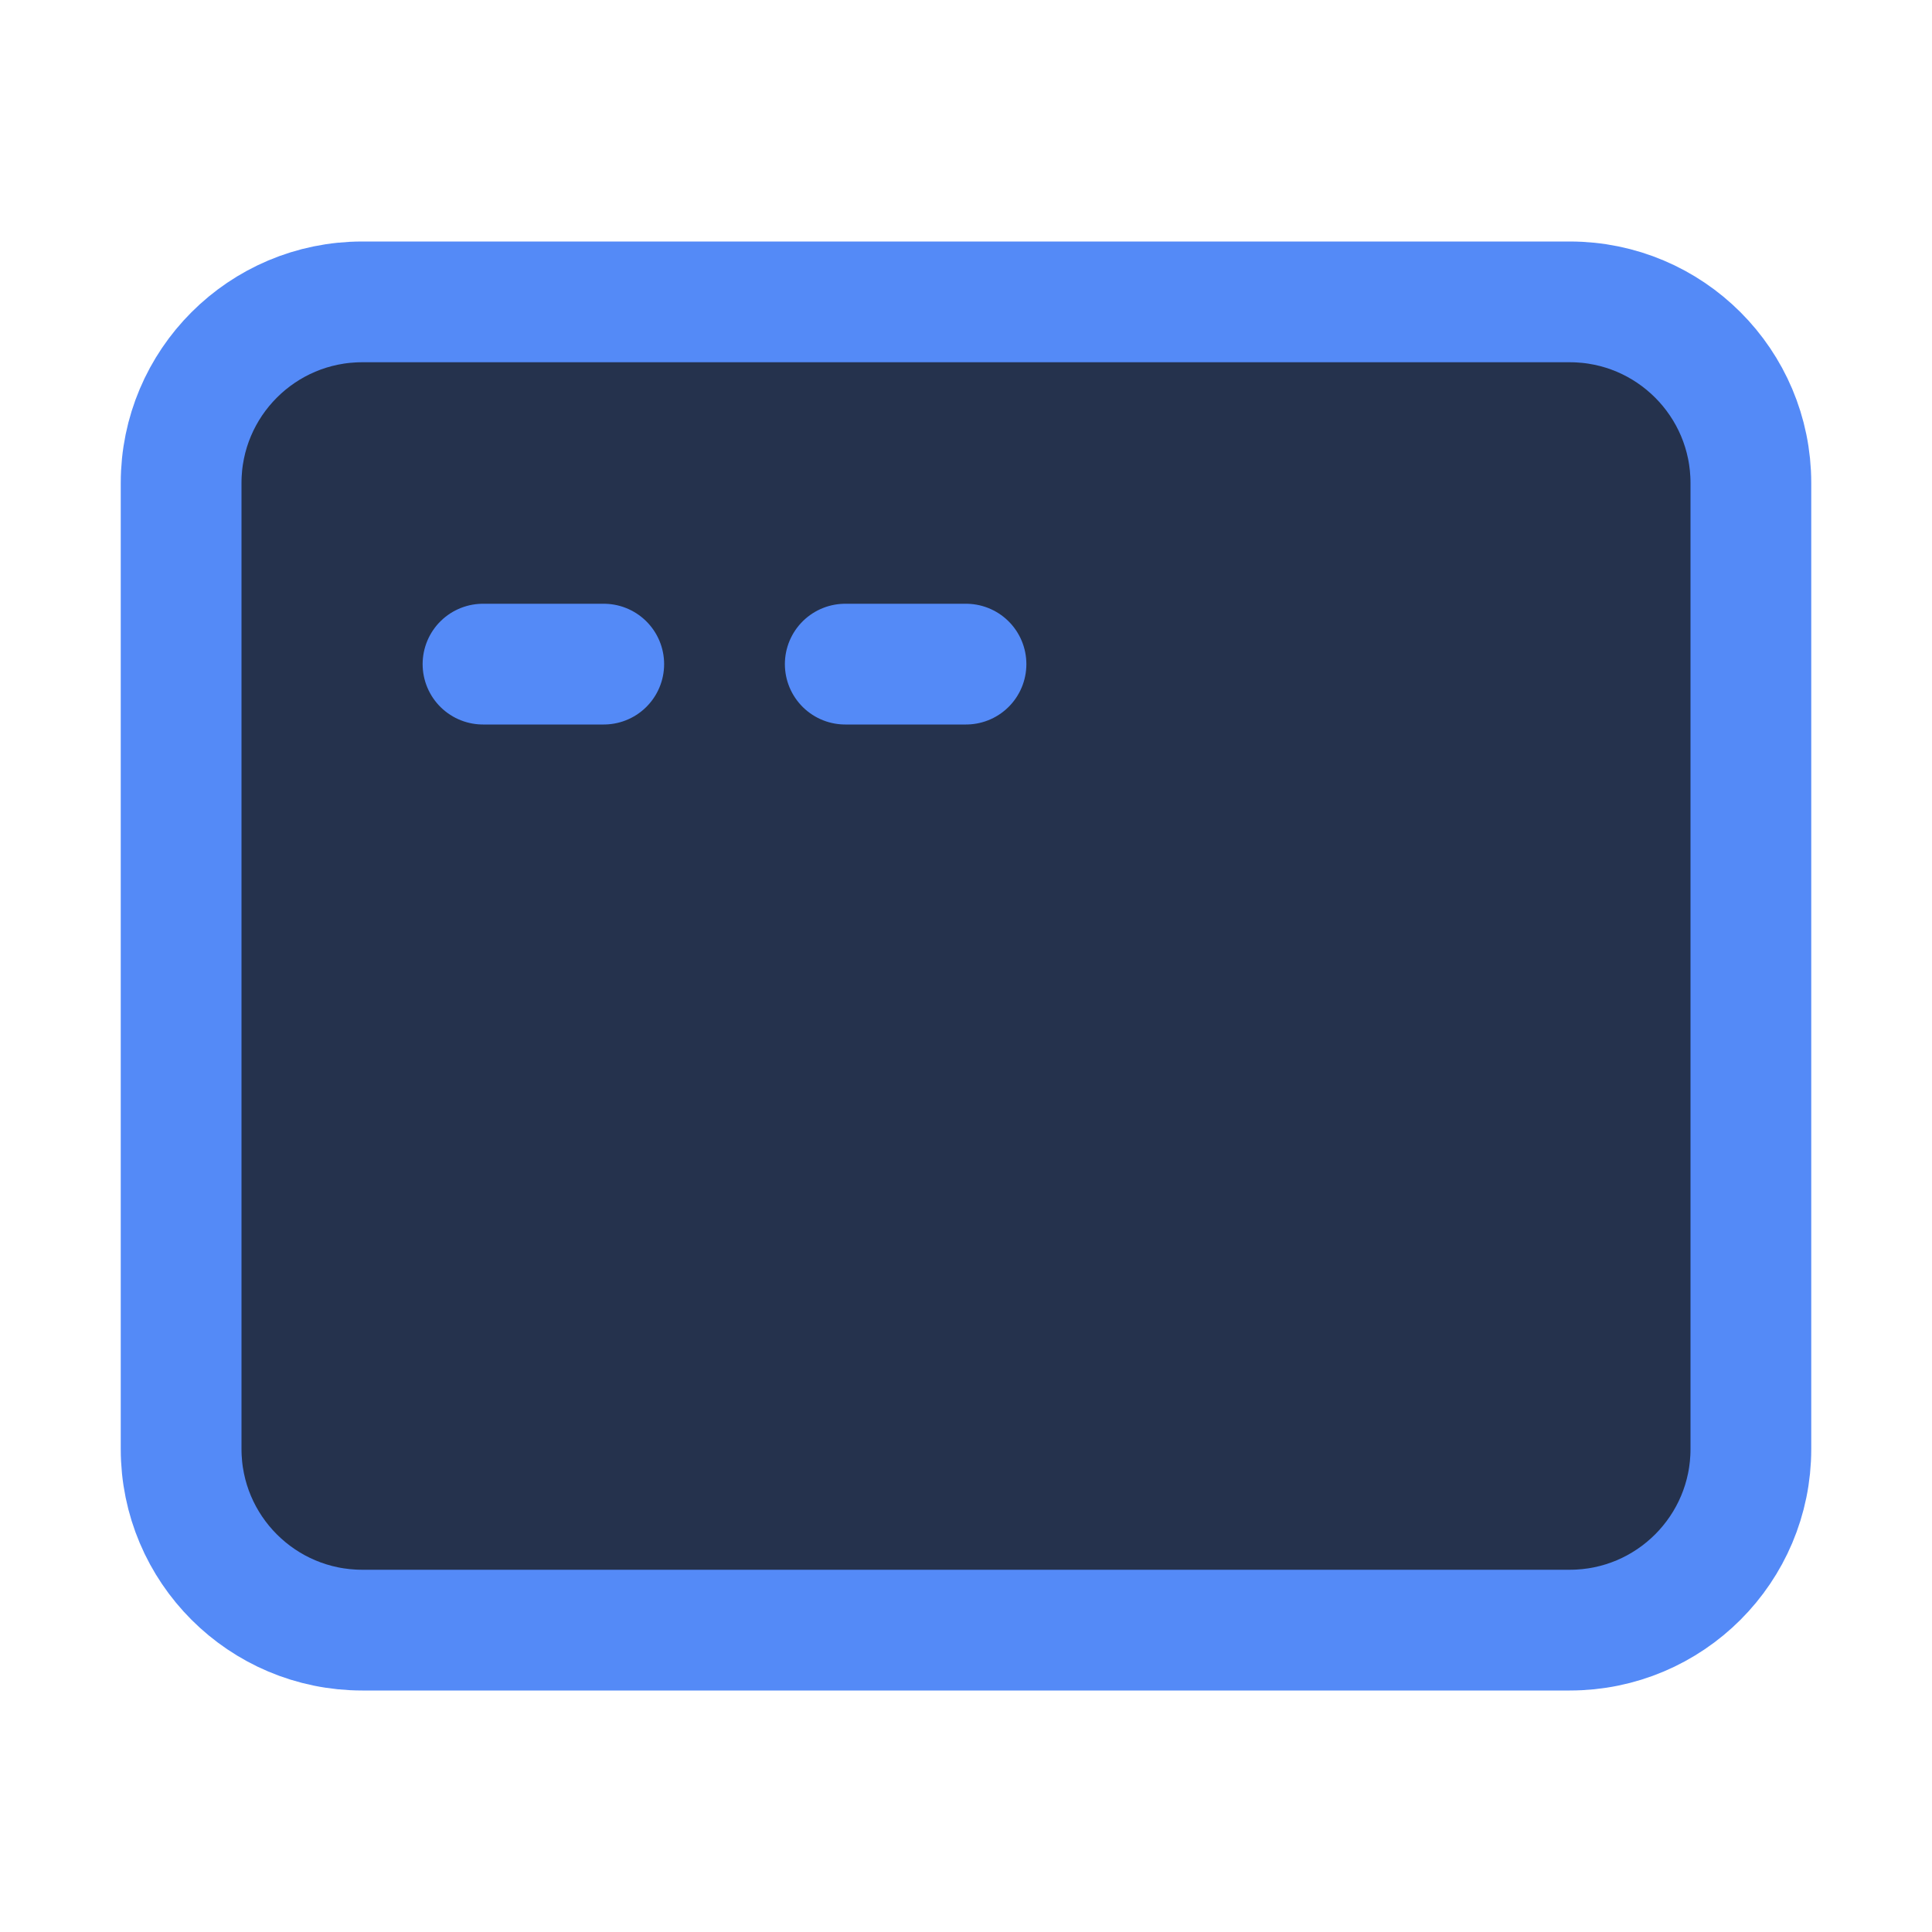
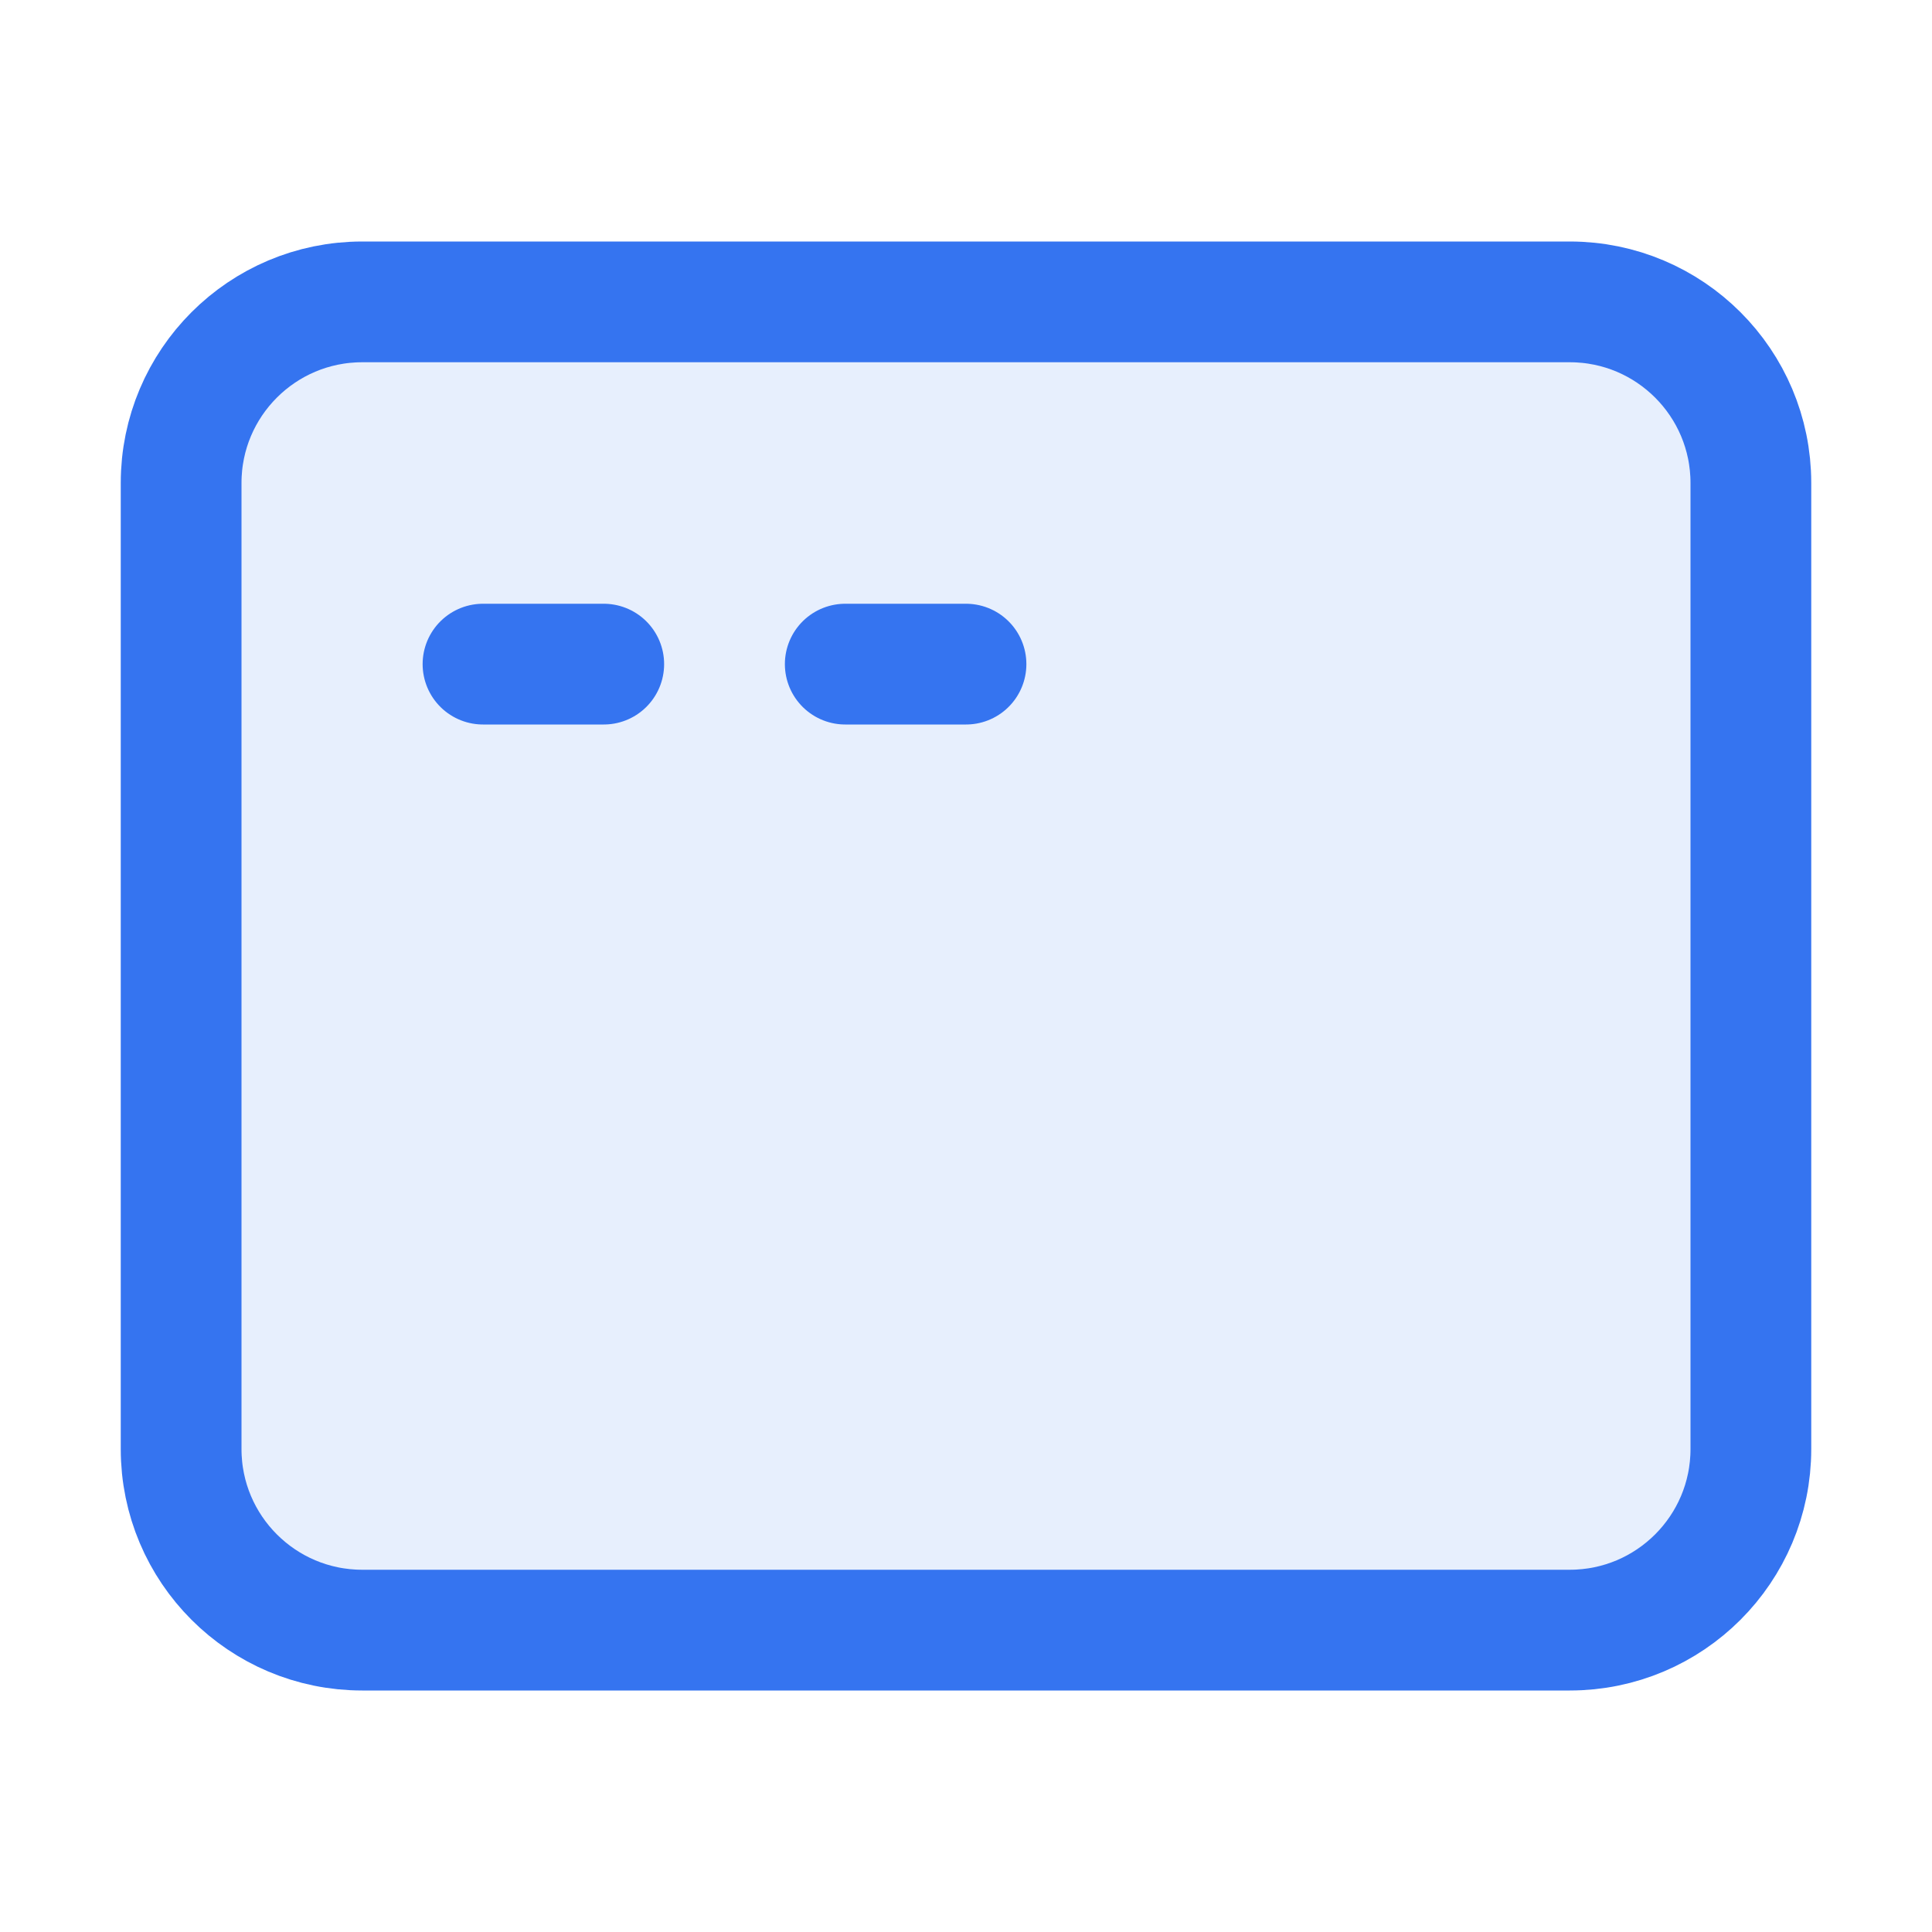
<svg xmlns="http://www.w3.org/2000/svg" width="16" height="16" viewBox="0 0 16 16" fill="none">
-   <rect x="1.5" y="2.5" width="13" height="11" rx="1.5" fill="#25324D" stroke="#548AF7" />
-   <path d="M4 5.5H5" stroke="#548AF7" stroke-linecap="round" />
-   <path d="M7 5.5H8" stroke="#548AF7" stroke-linecap="round" />
+   <rect x="1.5" y="2.5" width="13" height="11" rx="1.5" fill="#E7EFFD" stroke="#3574F0" />
+   <path d="M4 5.5H5" stroke="#3574F0" stroke-linecap="round" />
+   <path d="M7 5.5H8" stroke="#3574F0" stroke-linecap="round" />
</svg>
